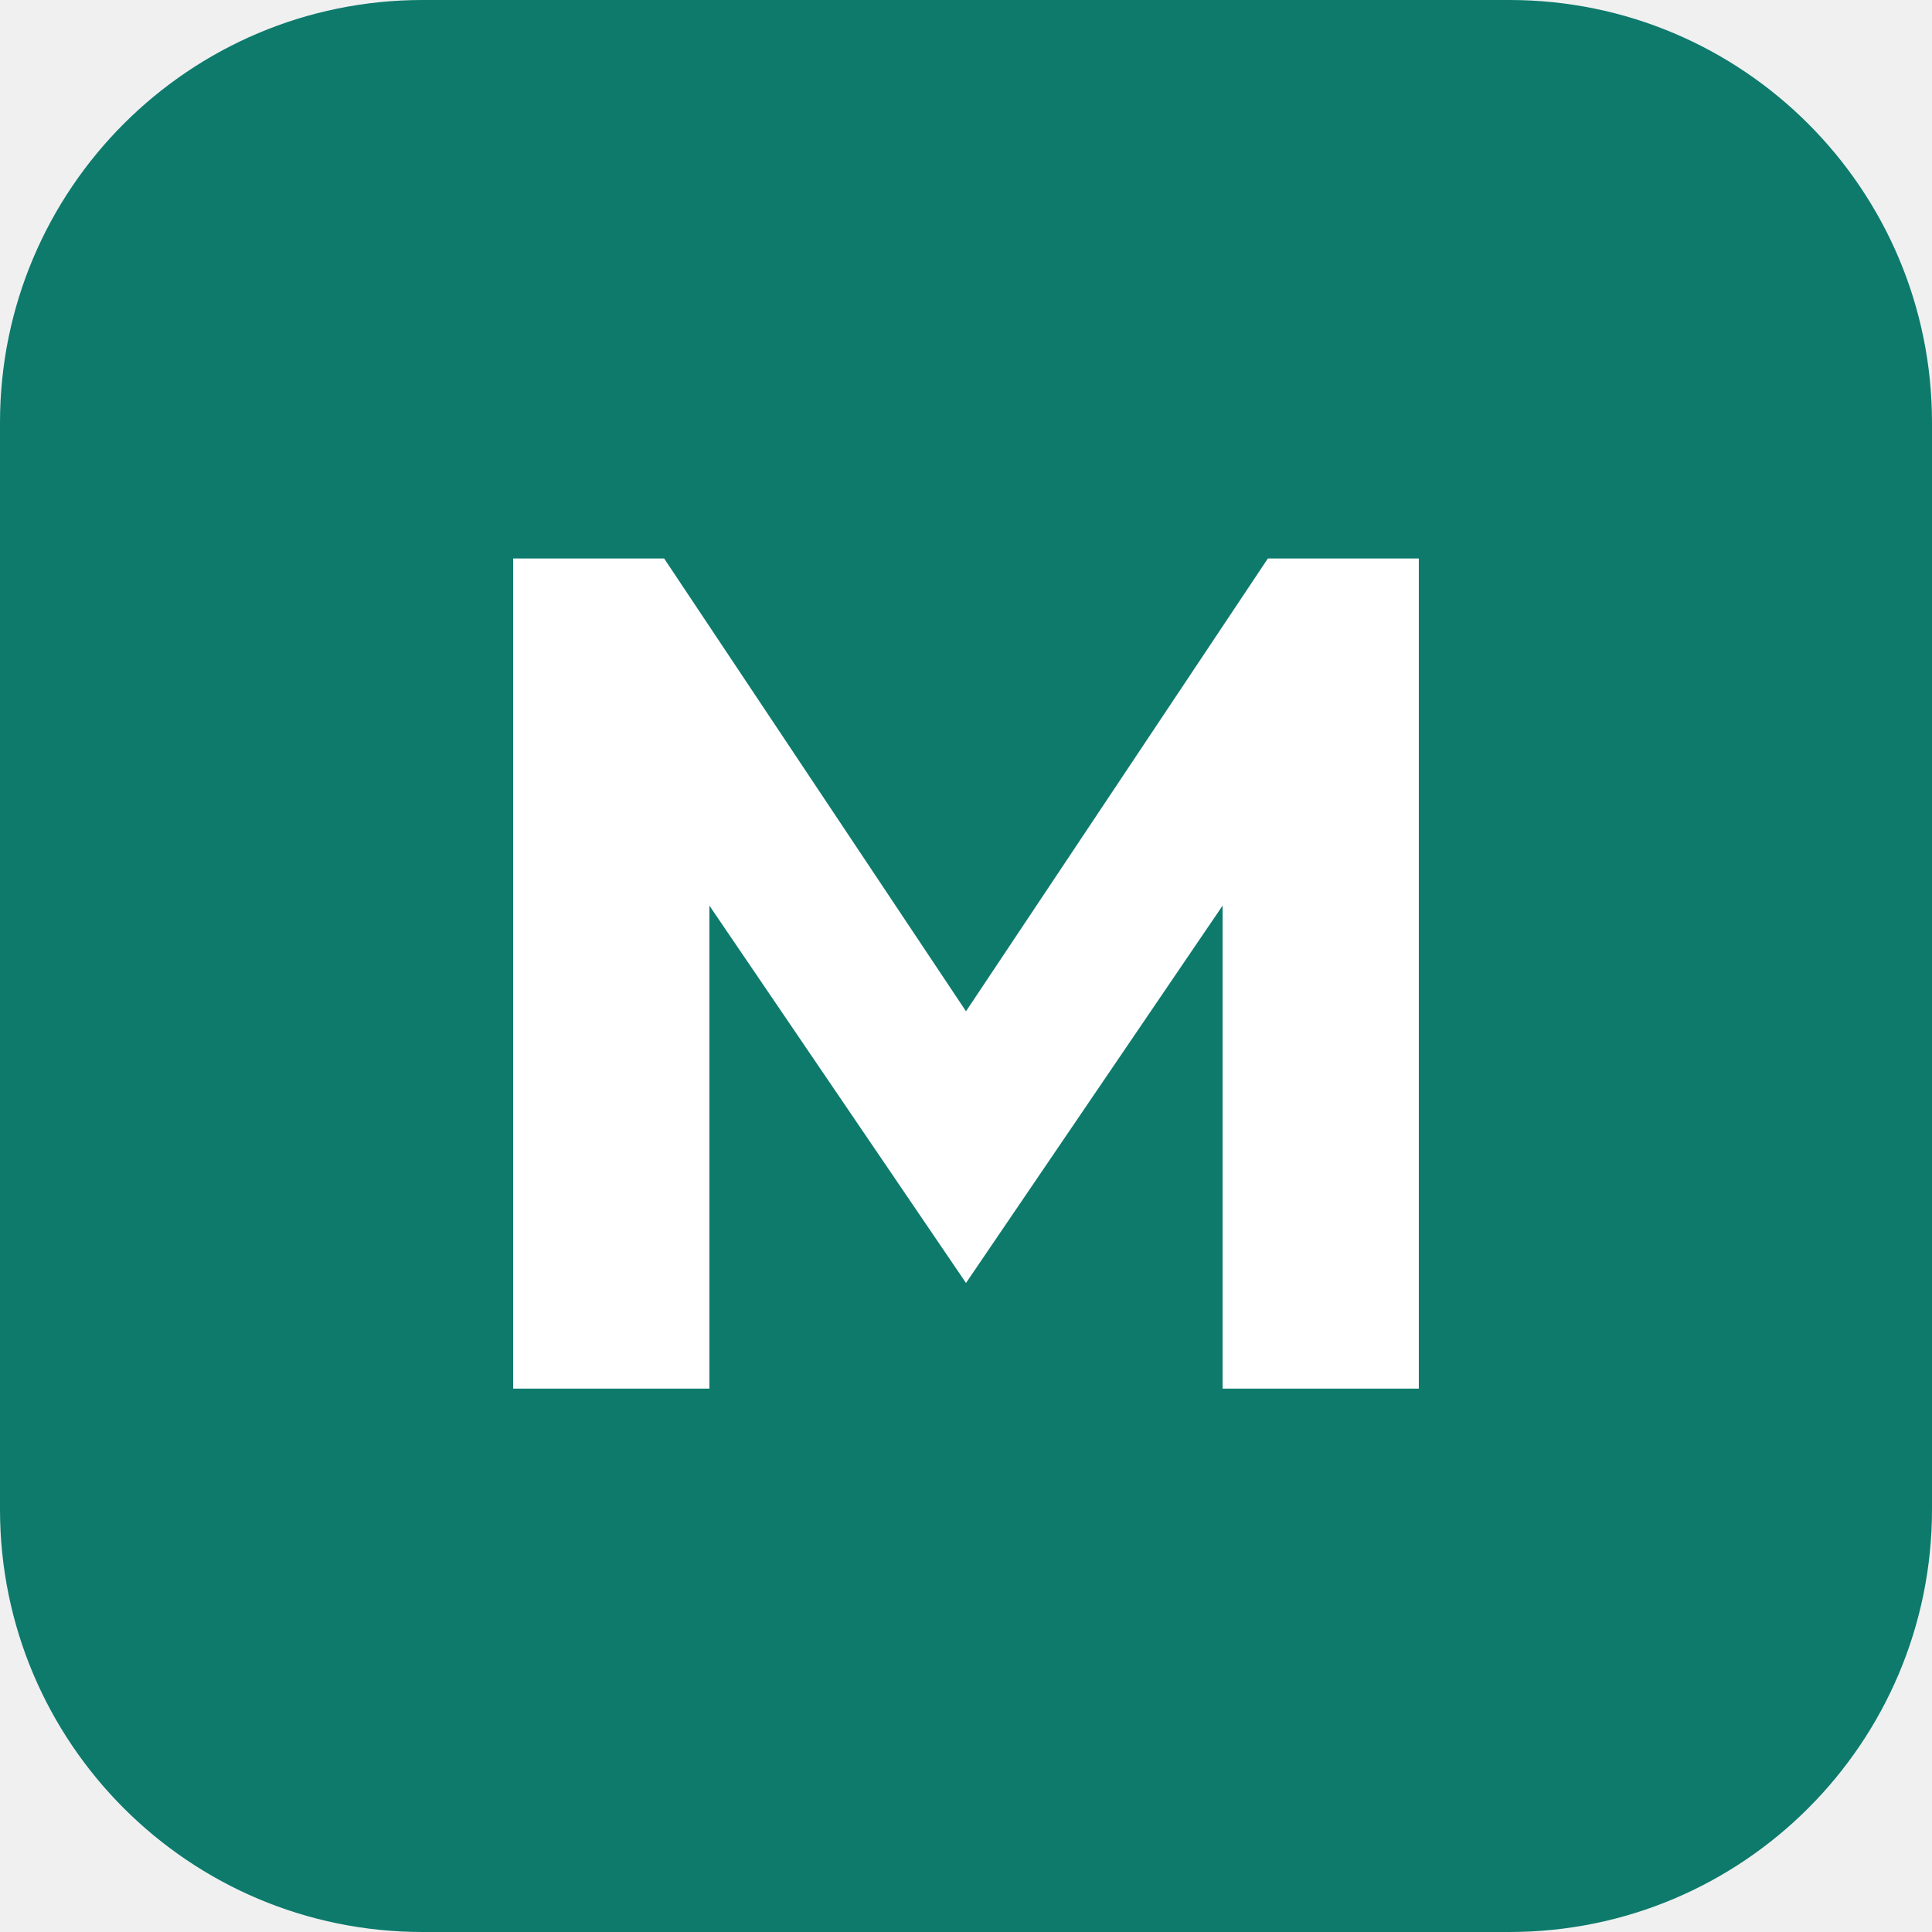
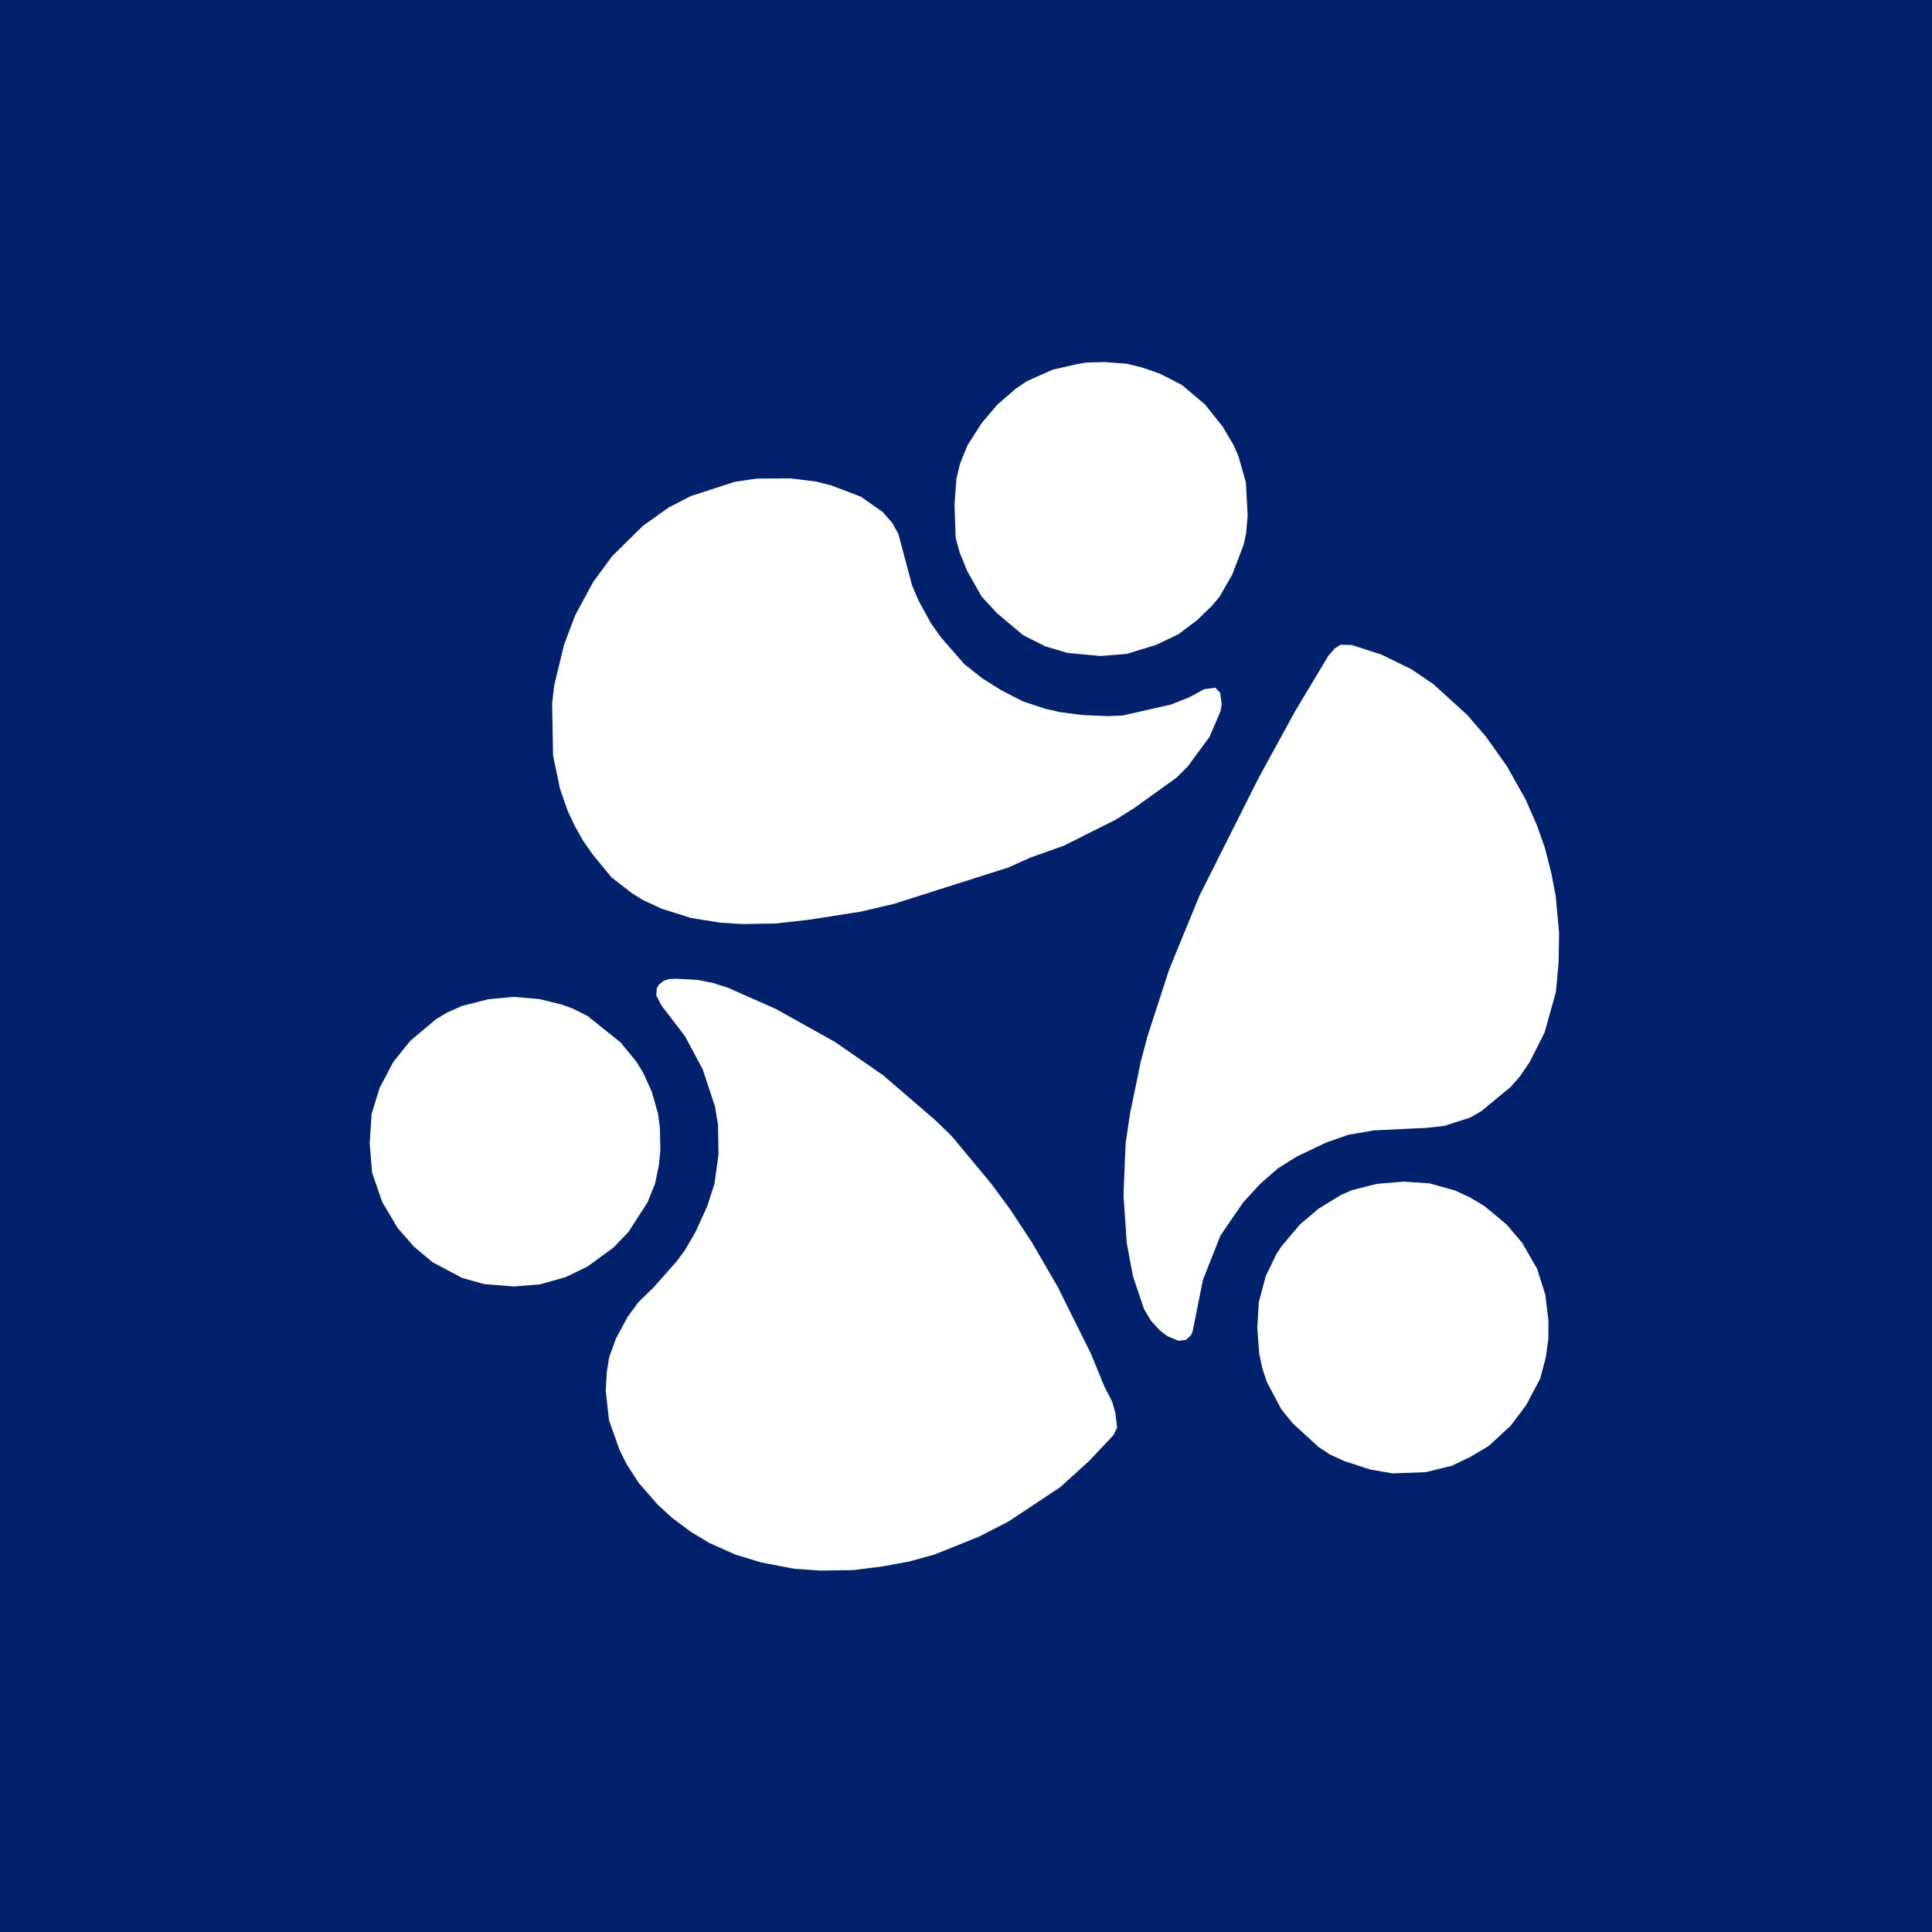
- <svg xmlns="http://www.w3.org/2000/svg" viewBox="0 0 512 512">
-   <rect width="512" height="512" rx="112" fill="#0d7a6c" />
-   <path d="M136 368V148h40l80 120 80-120h40v220h-52V240l-68 100-68-100v128z" fill="#fff" />
+ <svg xmlns="http://www.w3.org/2000/svg" width="1024" height="1024" viewBox="0 0 1024 1024" role="img" aria-labelledby="logo-title">
+   <rect x="0" y="0" width="1024" height="1024" fill="#01216C" />
+   <path id="chosen-symbol" fill="#FFFFFF" fill-rule="evenodd" transform="translate(-308.0612 -275.7676) scale(1.957186)" d="M449.10 239.50 L451.50 239.09 L456.50 238.94 L462.50 239.40 L466.50 240.36 L471.50 242.08 L477.50 245.17 L483.79 250.50 L488.56 256.50 L491.50 261.50 L492.79 264.50 L494.79 271.50 L495.28 280.50 L494.84 285.50 L494.15 288.50 L491.10 296.50 L487.66 302.50 L485.50 305.07 L481.50 308.91 L476.50 312.67 L470.50 315.53 L462.50 317.98 L455.50 318.55 L446.50 317.72 L440.50 315.94 L434.50 312.93 L427.50 307.05 L423.26 302.50 L419.30 295.50 L417.28 290.50 L416.20 286.50 L415.89 277.50 L416.41 270.50 L417.38 266.50 L419.40 261.50 L423.23 255.50 L427.50 250.47 L432.50 246.14 L435.50 244.11 L442.50 241.01 Z M362.45 270.50 L371.50 270.45 L378.50 271.33 L382.50 272.35 L390.50 275.39 L396.38 279.50 L399.03 282.50 L400.69 285.50 L404.42 299.50 L406.13 303.50 L409.39 309.50 L412.22 313.50 L418.50 320.71 L423.50 324.66 L428.50 327.80 L434.50 330.87 L440.50 332.85 L444.50 333.75 L450.50 334.54 L457.50 334.83 L461.50 334.65 L474.50 331.70 L479.50 329.72 L483.50 327.54 L486.50 327.13 L487.82 328.50 L488.25 331.50 L487.93 333.50 L484.92 340.50 L479.01 348.50 L476.01 351.50 L464.50 359.76 L459.50 362.90 L445.50 369.92 L436.50 373.12 L430.50 375.81 L399.50 385.67 L390.50 387.78 L376.50 389.97 L367.50 390.99 L358.50 391.14 L352.50 390.77 L344.53 389.50 L336.50 386.96 L331.50 384.62 L328.50 382.76 L323.00 378.50 L318.06 372.50 L315.26 368.50 L313.01 364.50 L311.14 360.50 L309.05 354.50 L307.18 345.50 L306.92 331.50 L307.48 326.50 L310.15 315.50 L313.18 307.50 L318.04 298.50 L323.19 291.50 L331.50 283.31 L338.50 278.32 L344.50 275.23 L356.50 271.35 Z M520.47 315.50 L523.50 315.58 L531.50 318.17 L539.50 322.07 L545.50 326.12 L554.73 334.50 L559.88 340.50 L565.55 348.50 L570.60 357.50 L573.65 364.50 L575.77 370.50 L577.54 377.50 L578.69 383.50 L579.61 393.50 L579.48 401.50 L578.76 409.50 L575.69 420.50 L571.65 428.50 L568.92 432.50 L566.50 435.25 L558.50 441.85 L555.50 443.57 L548.50 445.80 L543.50 446.35 L529.50 447.01 L522.50 448.22 L516.50 450.33 L508.50 454.14 L503.50 457.28 L498.67 461.50 L494.06 466.50 L487.91 475.50 L483.16 487.50 L480.37 501.50 L479.93 502.50 L478.50 503.77 L476.50 503.99 L473.50 502.72 L471.50 501.19 L469.05 498.50 L467.24 495.50 L464.21 486.50 L462.53 477.50 L461.65 464.50 L462.23 450.50 L463.42 442.50 L466.30 428.50 L468.16 421.50 L474.00 403.50 L482.20 383.50 L498.28 351.50 L508.13 333.50 L517.13 318.50 L518.86 316.50 Z M337.14 406.50 L338.50 406.05 L340.50 405.95 L346.50 406.29 L350.50 407.10 L354.50 408.37 L367.50 414.13 L383.50 423.06 L396.50 432.04 L410.50 444.10 L415.08 448.50 L425.87 461.50 L431.03 468.50 L436.94 477.50 L443.89 489.50 L452.84 507.50 L456.50 516.46 L458.59 520.50 L459.45 523.50 L459.92 527.50 L458.96 529.50 L452.39 536.50 L444.50 543.65 L430.50 552.94 L422.50 557.05 L410.50 561.87 L403.50 563.80 L396.50 565.08 L388.50 566.09 L379.50 566.22 L372.50 565.74 L363.50 564.01 L356.50 561.88 L349.50 558.74 L344.50 555.74 L339.50 552.02 L335.50 548.37 L330.39 542.50 L327.14 537.50 L325.15 533.50 L322.32 525.50 L321.44 517.50 L321.72 512.50 L322.36 508.50 L324.15 503.50 L327.37 497.50 L330.32 493.50 L334.50 489.44 L340.62 482.50 L342.86 479.50 L345.76 474.50 L348.94 467.50 L350.88 461.50 L351.98 453.50 L351.85 445.50 L351.01 440.50 L347.71 430.50 L342.89 421.50 L336.50 413.16 L335.14 410.50 L335.27 408.50 L335.87 407.50 Z M289.67 411.50 L296.50 410.86 L303.50 411.46 L309.50 412.94 L312.50 414.02 L316.50 416.03 L325.50 423.23 L329.79 428.50 L331.62 431.50 L333.89 436.50 L335.61 442.50 L336.11 446.50 L336.23 452.50 L335.82 456.50 L334.78 461.50 L332.76 466.50 L327.61 474.50 L323.50 478.78 L316.50 483.89 L310.50 486.79 L303.50 488.74 L296.50 489.28 L288.50 488.64 L282.50 486.95 L274.50 482.69 L269.50 478.49 L265.12 473.50 L260.95 466.50 L258.17 458.50 L257.52 450.50 L258.05 442.50 L260.21 435.50 L263.90 428.50 L268.50 422.77 L275.50 416.89 L278.50 415.10 L282.50 413.32 Z M530.27 461.50 L537.50 460.90 L544.50 461.36 L551.50 463.32 L555.50 465.18 L559.38 467.50 L565.39 472.50 L569.64 477.50 L573.67 484.50 L575.87 491.50 L576.73 498.50 L576.71 503.50 L576.01 508.50 L574.50 514.23 L570.64 521.50 L566.50 526.99 L560.50 532.52 L555.47 535.50 L550.50 537.86 L543.50 539.57 L534.50 539.91 L528.50 538.86 L521.50 536.59 L517.50 534.77 L514.50 532.77 L507.50 526.37 L504.37 522.50 L500.50 515.21 L499.26 511.50 L498.41 507.50 L497.89 500.50 L498.30 493.50 L500.18 486.50 L503.07 480.50 L504.38 478.50 L509.41 472.50 L514.50 468.20 L520.58 464.50 L523.50 463.20 Z" />
</svg>
